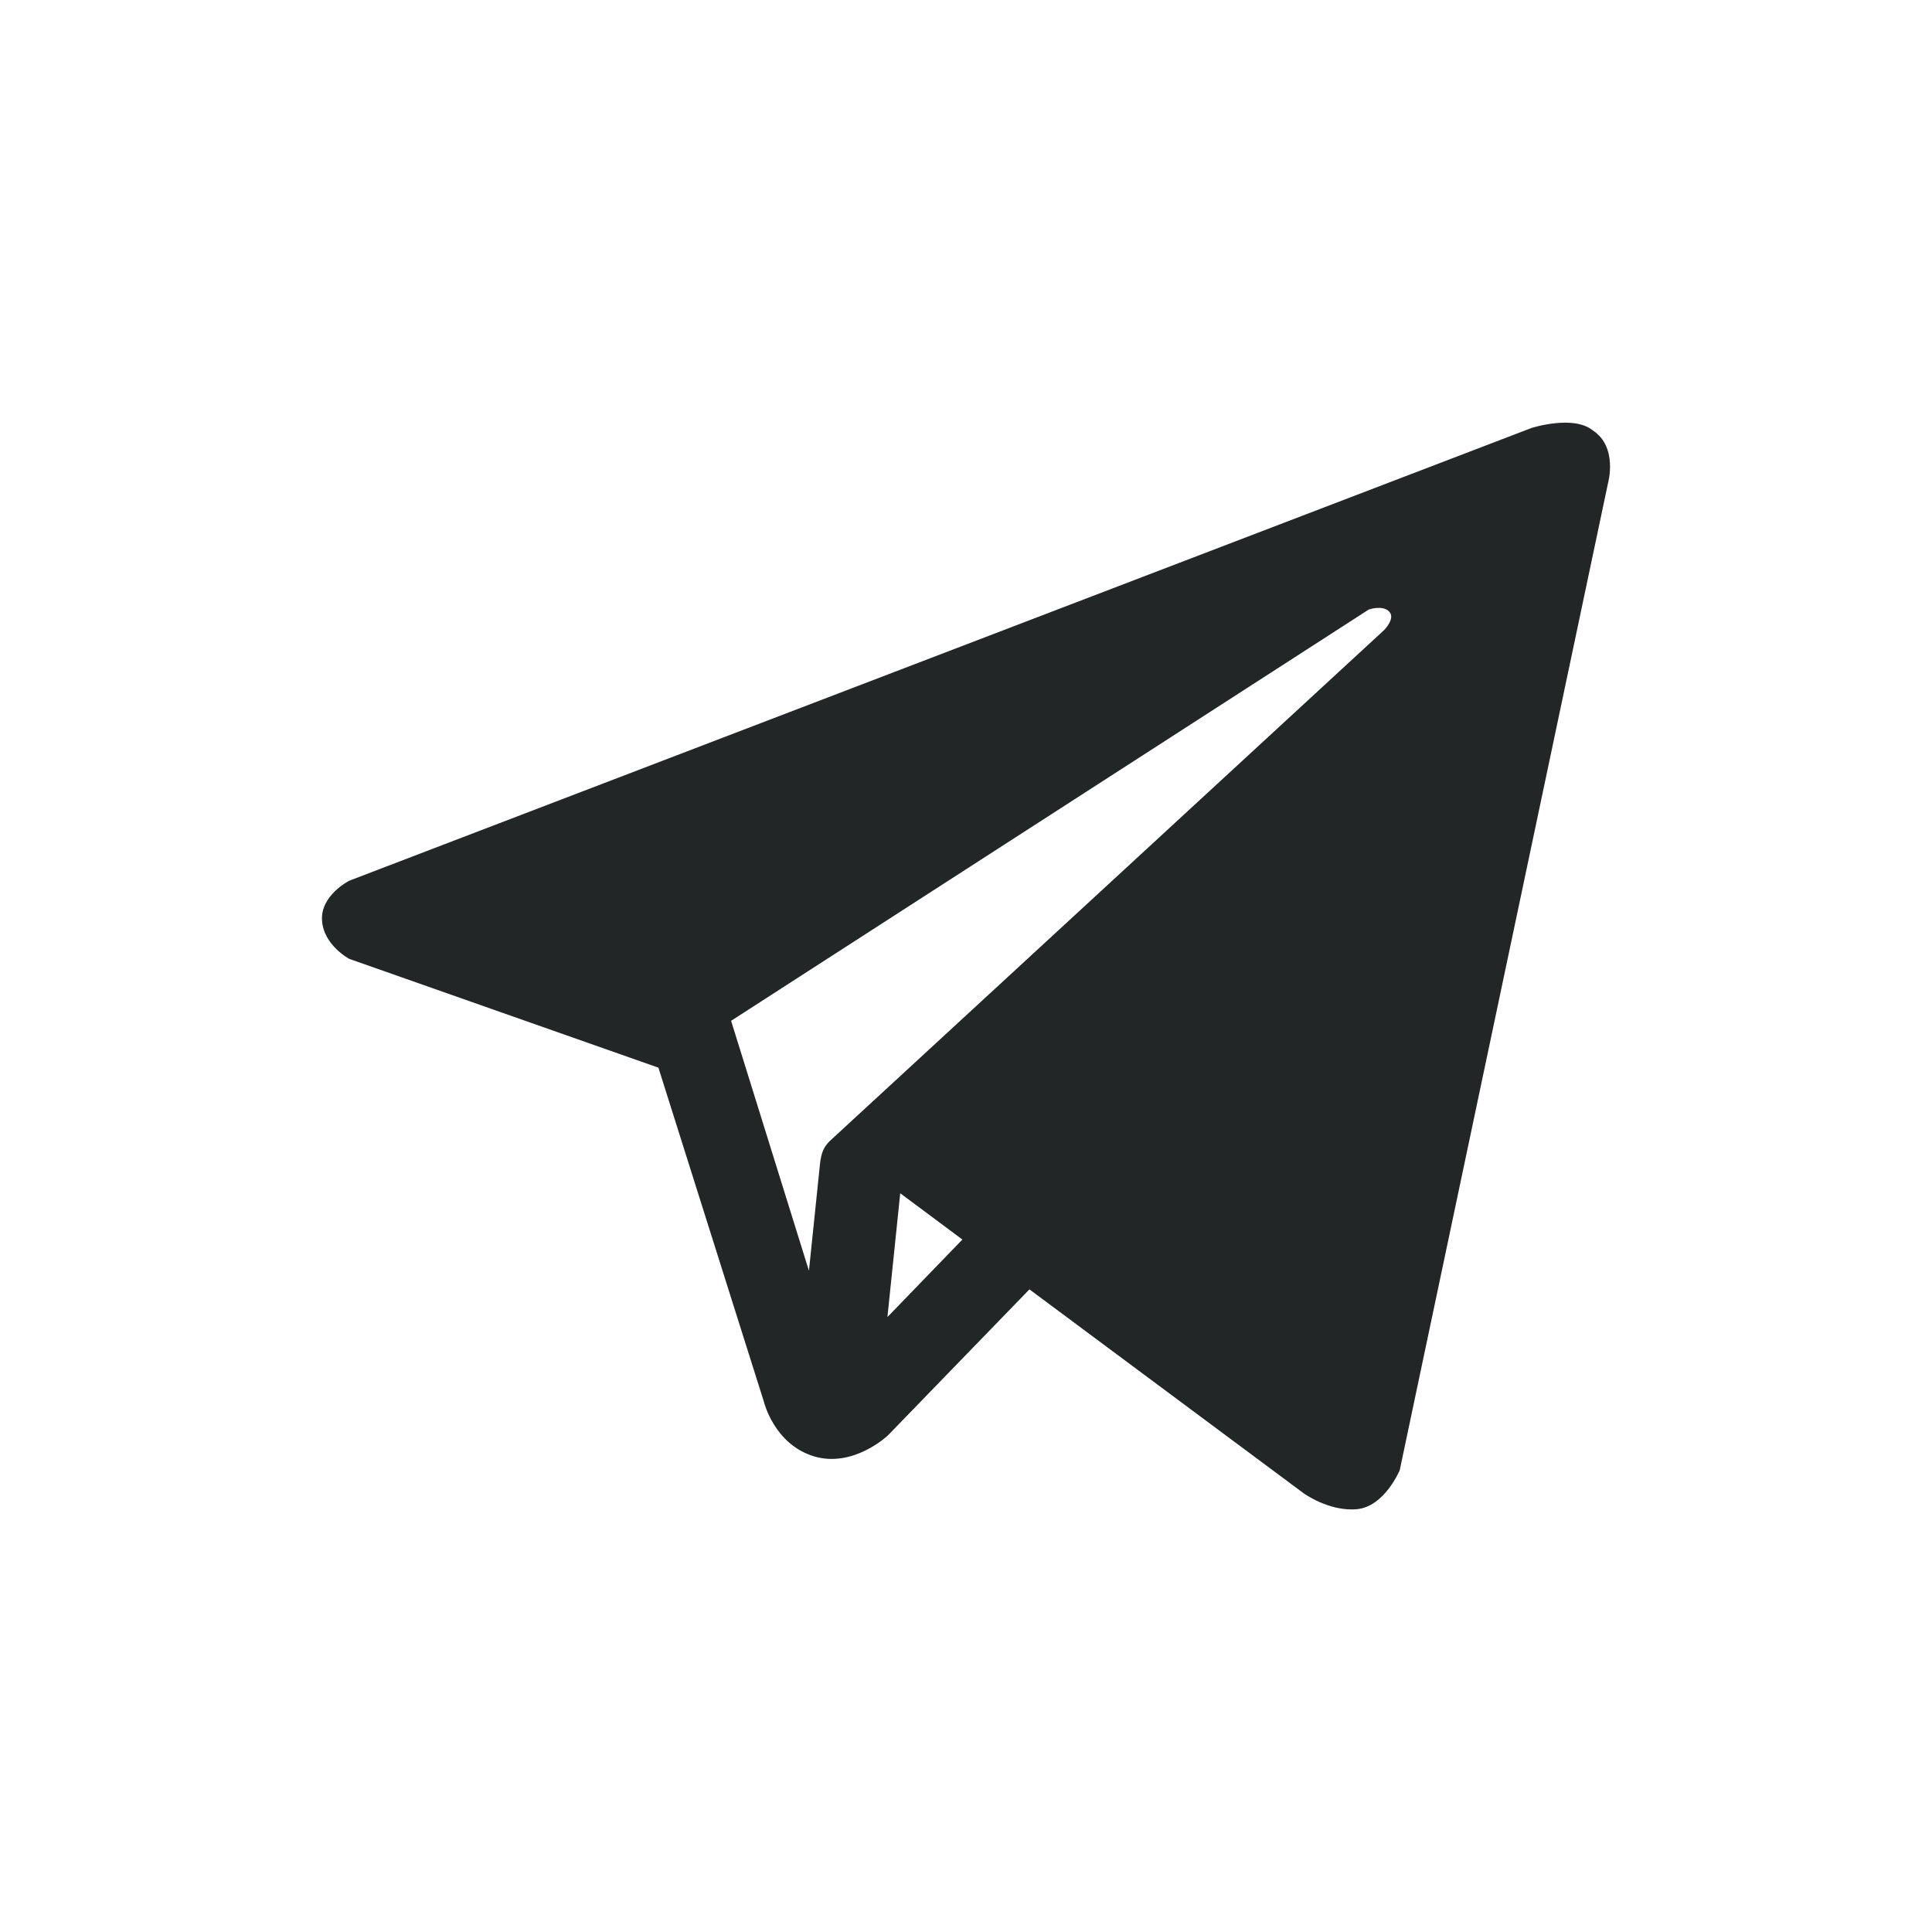
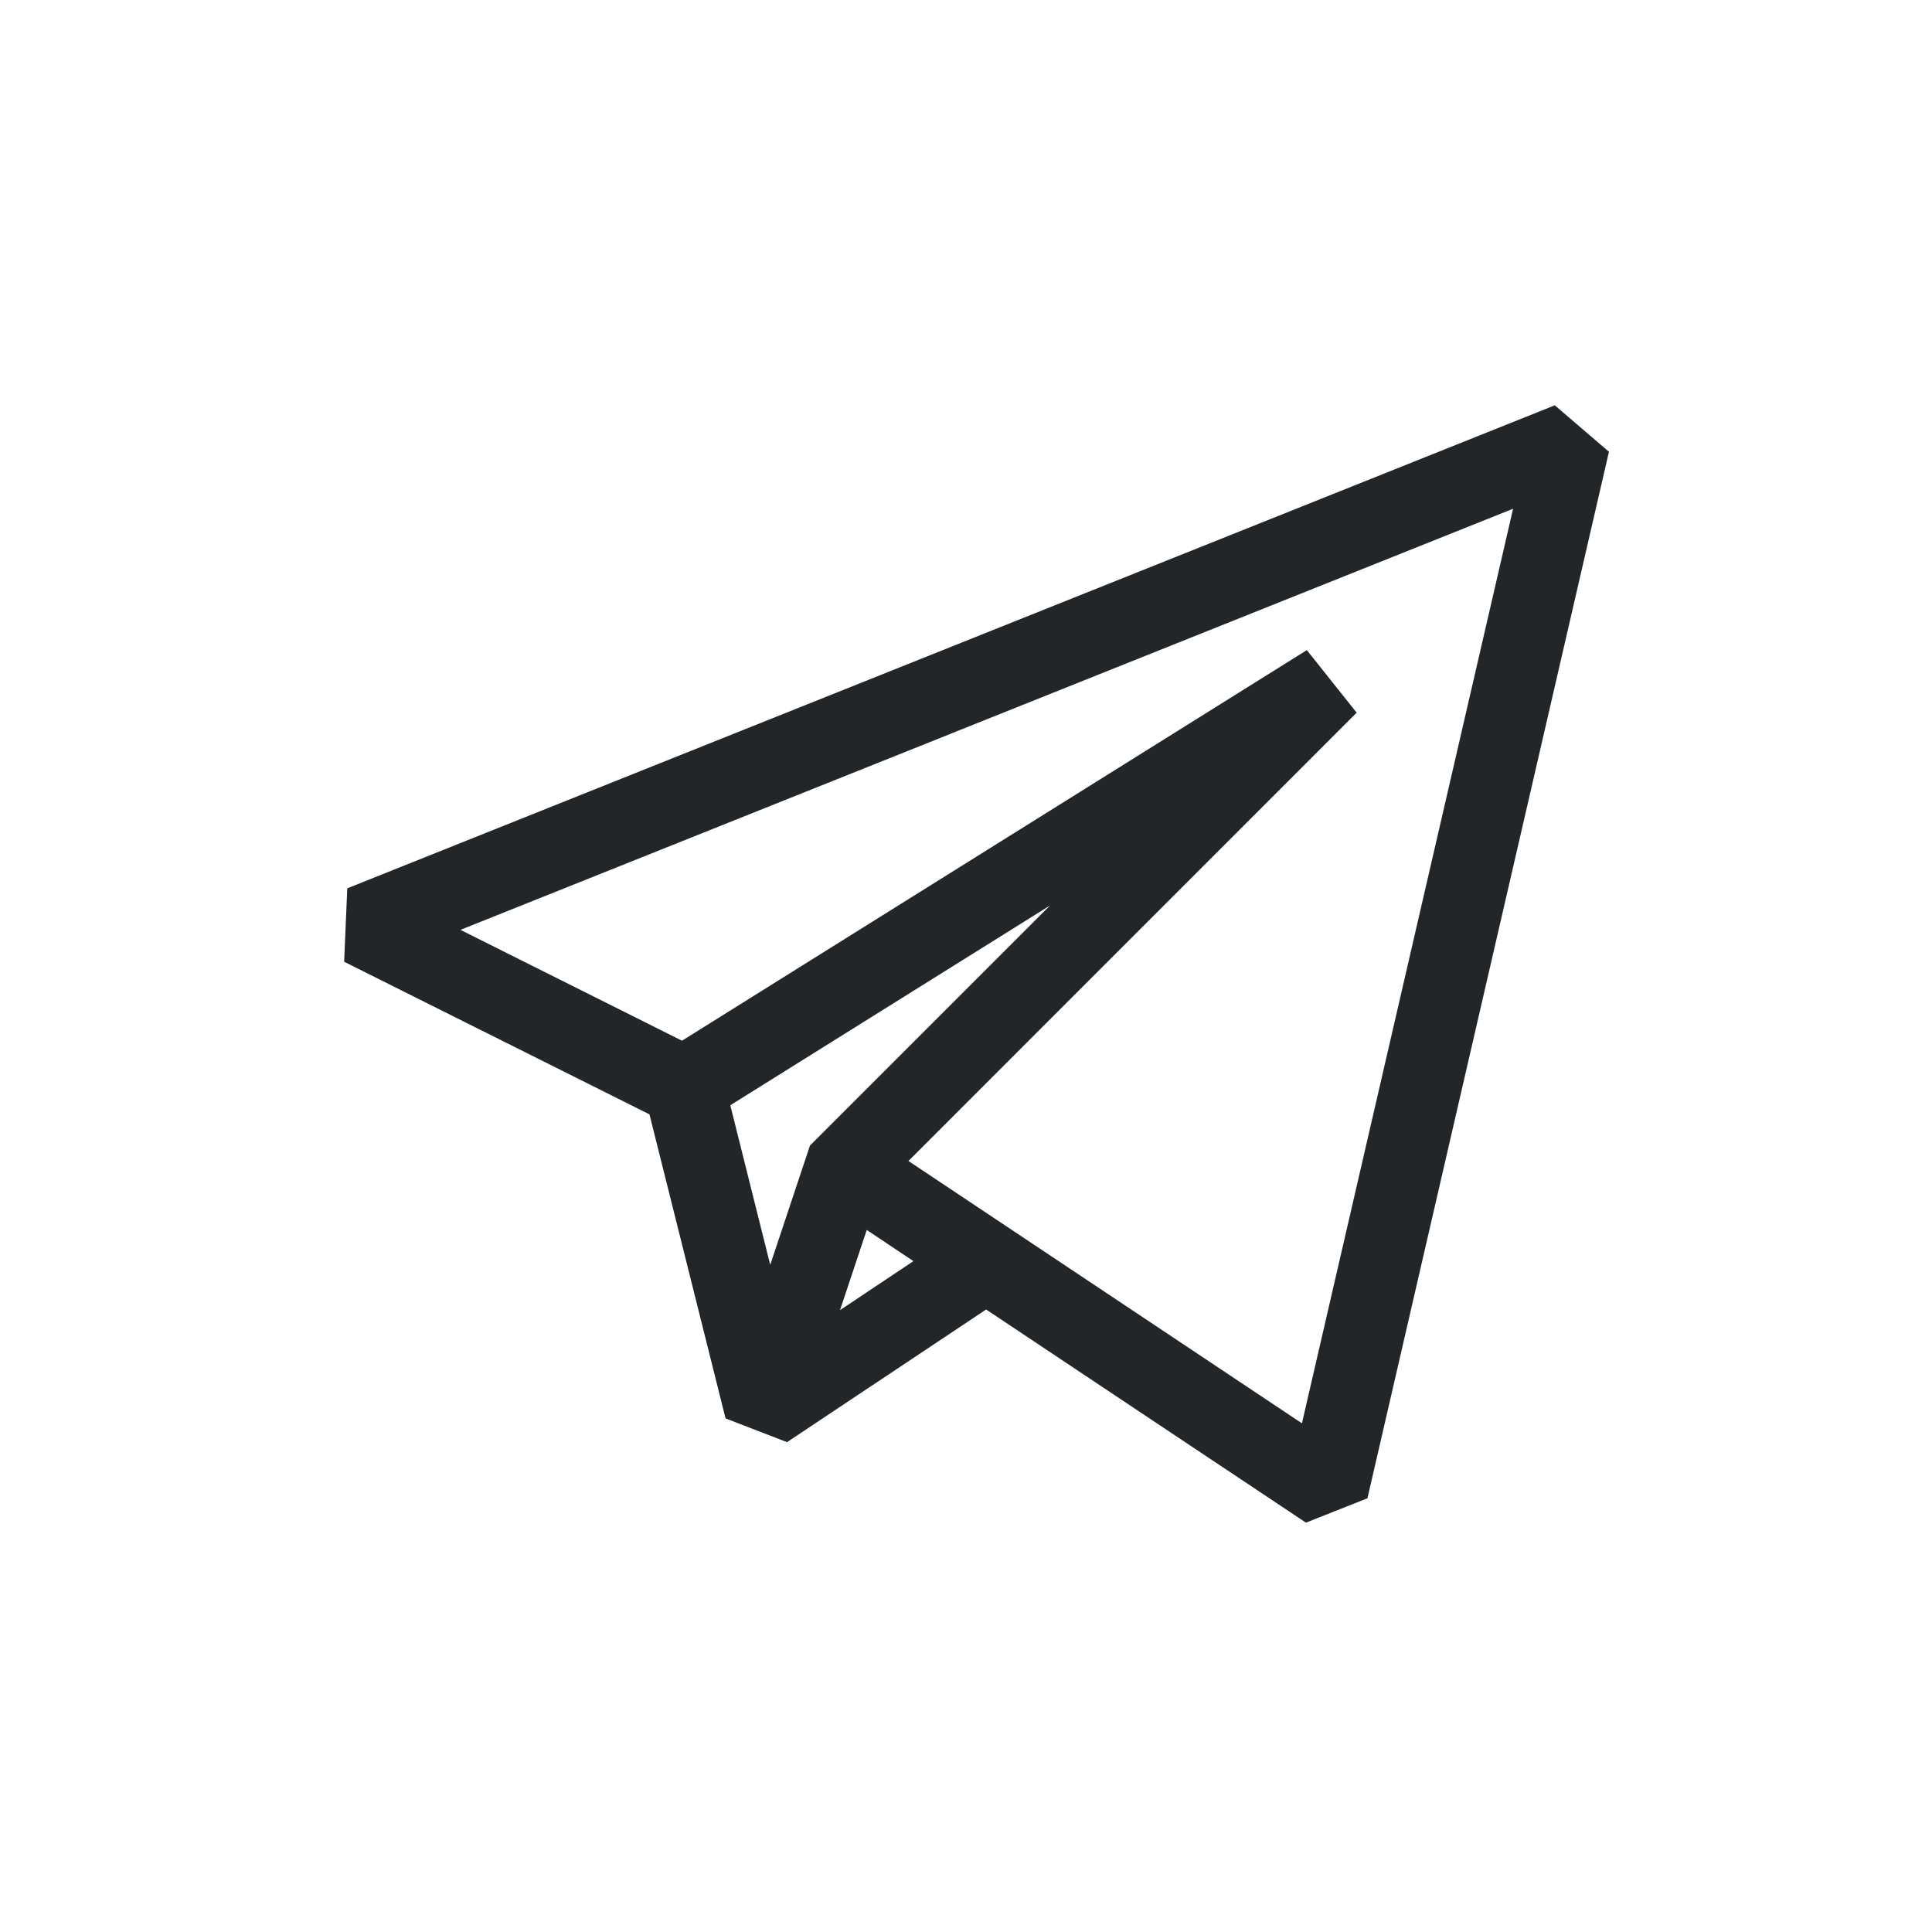
- <svg xmlns="http://www.w3.org/2000/svg" height="24" width="24">
+ <svg xmlns="http://www.w3.org/2000/svg" height="24" width="24" viewBox="0 0 24 24">
  <defs>
    <style id="current-color-scheme" type="text/css">
      .ColorScheme-Text {
-         color:#232627;
+         color:#232629;
      }
    </style>
  </defs>
  <g transform="translate(1,1)">
-     <path class="ColorScheme-Text" style="fill:currentColor;stroke:none" d="m18.026 4.316-14.686 5.624s-.358.179-.34.491c.018.312.34.481.34.481l3.839 1.351 1.311 4.152s.125.523.617.675c.493.151.923-.259.923-.259l1.758-1.814 3.405 2.532s.314.229.66.199c.346-.03.535-.485.535-.485l2.588-12.264s.125-.449-.191-.653c-.241-.196-.758-.03-.758-.03zm-1.77 2.28c.084.084-.062.231-.062.231-2.296 2.115-4.589 4.232-6.885 6.346-.085.082-.11.167-.123.288l-.137 1.325-.967-3.105 7.921-5.109s.169-.06.253.024zm-6.073 7.227.772.575-.931.963z" />
+     <path class="ColorScheme-Text" style="fill:currentColor;stroke:none" d="m 18.314,4.035 -15,6 -0.039,0.912 3.793,1.896 0.945,3.777 0.764,0.295 2.473,-1.648 3.973,2.648 0.764,-0.303 3,-13 z M 17.796,5.32 15.173,16.681 10.285,13.422 15.853,7.853 15.234,7.076 7.472,11.928 4.72,10.551 Z m -5.752,4.928 -2.982,2.982 -0.494,1.482 -0.496,-1.982 z m -2.277,4.031 0.58,0.387 -0.912,0.609 z" />
  </g>
</svg>
